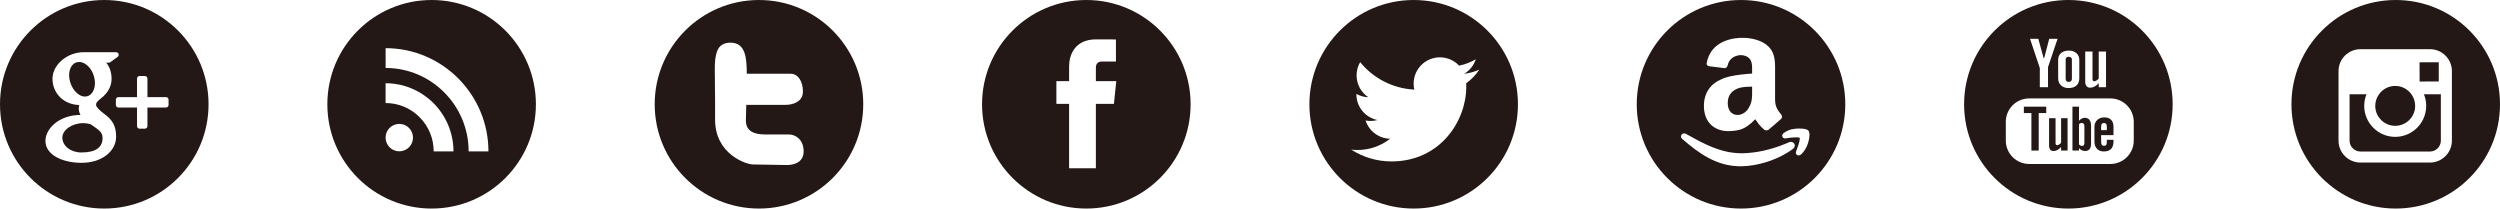
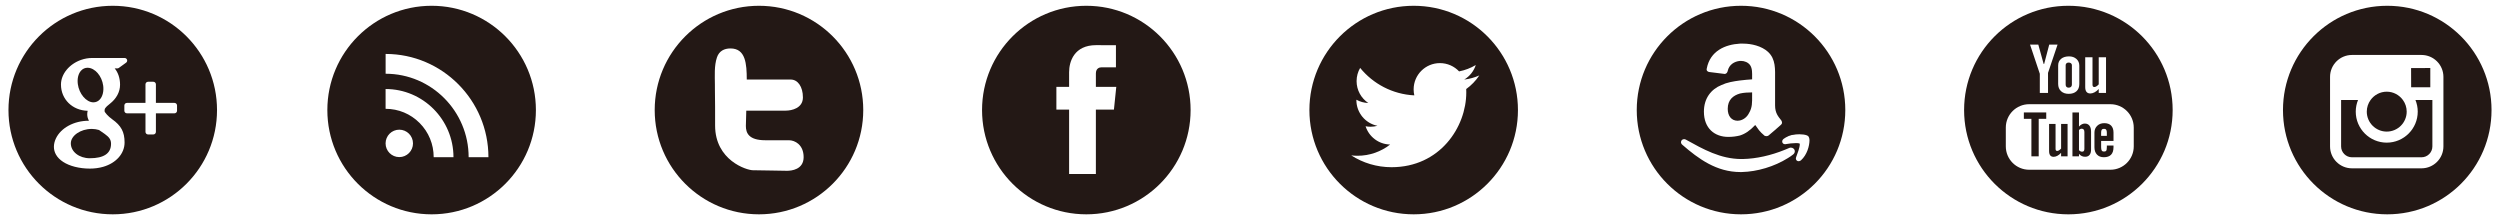
- <svg xmlns="http://www.w3.org/2000/svg" version="1.1" id="レイヤー_1" x="0px" y="0px" width="590.374px" height="49.25px" viewBox="0 0 590.374 49.25" enable-background="new 0 0 590.374 49.25" xml:space="preserve">
+ <svg xmlns="http://www.w3.org/2000/svg" version="1.1" id="レイヤー_1" x="0px" y="0px" width="590.374px" height="52px" viewBox="0 0 590.374 52" enable-background="new 0 0 590.374 52" xml:space="preserve">
  <g>
-     <path fill="#231815" d="M20.04,22.804c0.629,0,1.159-0.248,1.569-0.717c0.645-0.733,0.929-1.937,0.761-3.216   c-0.301-2.286-1.932-4.185-3.637-4.235l-0.068-0.001c-0.604,0-1.142,0.247-1.552,0.716c-0.636,0.725-0.903,1.871-0.735,3.146   c0.299,2.283,1.964,4.256,3.634,4.307H20.04z" />
-     <path fill="#231815" d="M21.9,29.689c-0.167-0.113-0.342-0.232-0.521-0.355c-0.526-0.161-1.084-0.246-1.655-0.253h-0.071   c-2.625,0-4.929,1.591-4.929,3.405c0,1.972,1.972,3.518,4.491,3.518c3.322,0,5.006-1.145,5.006-3.404   c0-0.214-0.026-0.435-0.077-0.655C23.92,31.065,23.116,30.519,21.9,29.689z" />
-     <path fill="#231815" d="M24.625,0.001C11.025,0.001,0,11.024,0,24.624s11.025,24.625,24.625,24.625   c13.599,0,24.624-11.025,24.624-24.625S38.224,0.001,24.625,0.001z M22.385,38.022c-0.981,0.283-2.041,0.428-3.154,0.428   c-1.237,0-2.43-0.143-3.539-0.424c-2.15-0.542-3.741-1.571-4.481-2.896c-0.319-0.573-0.482-1.184-0.482-1.816   c0-0.652,0.157-1.312,0.464-1.966c1.179-2.511,4.283-4.197,7.722-4.197c0.035,0,0.067,0,0.1-0.001   c-0.28-0.491-0.416-1.001-0.416-1.536c0-0.269,0.035-0.54,0.105-0.815c-3.607-0.084-6.307-2.725-6.307-6.207   c0-2.46,1.966-4.854,4.776-5.824c0.842-0.29,1.7-0.438,2.544-0.438h7.713c0.263,0,0.494,0.17,0.576,0.42   c0.083,0.251-0.008,0.524-0.222,0.679l-1.724,1.248c-0.104,0.075-0.229,0.115-0.357,0.115h-0.617   c0.798,0.956,1.266,2.316,1.266,3.849c0,1.69-0.855,3.289-2.41,4.506c-1.202,0.936-1.25,1.191-1.25,1.729   c0.016,0.294,0.854,1.252,1.775,1.904c2.152,1.522,2.952,3.014,2.952,5.507C27.418,34.884,25.442,37.135,22.385,38.022z    M39.808,24.791c0,0.335-0.273,0.606-0.607,0.606h-4.384v4.385c0,0.335-0.271,0.606-0.606,0.606h-1.248   c-0.336,0-0.607-0.271-0.607-0.606v-4.385H27.97c-0.333,0-0.605-0.271-0.605-0.606v-1.249c0-0.334,0.272-0.607,0.605-0.607h4.385   v-4.383c0-0.336,0.271-0.607,0.607-0.607h1.248c0.335,0,0.606,0.271,0.606,0.607v4.383H39.2c0.334,0,0.607,0.273,0.607,0.607   V24.791z" />
+     <path fill="#231815" d="M22.04,24.168c0.629,0,1.159-0.248,1.569-0.717c0.645-0.733,0.929-1.937,0.761-3.216   c-0.301-2.286-1.932-4.185-3.637-4.235l-0.068-0.001c-0.604,0-1.142,0.247-1.552,0.716c-0.636,0.725-0.903,1.871-0.735,3.146   c0.299,2.283,1.964,4.256,3.634,4.307H22.04z" />
+     <path fill="#231815" d="M23.9,31.054c-0.167-0.113-0.342-0.232-0.521-0.355c-0.526-0.161-1.084-0.246-1.655-0.253h-0.071   c-2.625,0-4.929,1.591-4.929,3.405c0,1.972,1.972,3.518,4.491,3.518c3.322,0,5.006-1.145,5.006-3.404   c0-0.214-0.026-0.435-0.077-0.655C25.92,32.43,25.116,31.883,23.9,31.054z" />
+     <path fill="#231815" d="M26.625,1.365C13.025,1.365,2,12.389,2,25.988s11.025,24.625,24.625,24.625   c13.599,0,24.624-11.025,24.624-24.625S40.224,1.365,26.625,1.365z M24.385,39.387c-0.981,0.283-2.041,0.428-3.154,0.428   c-1.237,0-2.43-0.143-3.539-0.424c-2.15-0.542-3.741-1.571-4.481-2.896c-0.319-0.573-0.482-1.184-0.482-1.816   c0-0.652,0.157-1.312,0.464-1.966c1.179-2.511,4.283-4.197,7.722-4.197c0.035,0,0.067,0,0.1-0.001   c-0.28-0.491-0.416-1.001-0.416-1.536c0-0.269,0.035-0.54,0.105-0.815c-3.607-0.084-6.307-2.725-6.307-6.207   c0-2.46,1.966-4.854,4.776-5.824c0.842-0.29,1.7-0.438,2.544-0.438h7.713c0.263,0,0.494,0.17,0.576,0.42   c0.083,0.251-0.008,0.524-0.222,0.679L28.06,16.04c-0.104,0.075-0.229,0.115-0.357,0.115h-0.617   c0.798,0.956,1.266,2.316,1.266,3.849c0,1.69-0.855,3.289-2.41,4.506c-1.202,0.936-1.25,1.191-1.25,1.729   c0.016,0.294,0.854,1.252,1.775,1.904c2.152,1.522,2.952,3.014,2.952,5.507C29.418,36.248,27.442,38.499,24.385,39.387z    M41.808,26.155c0,0.335-0.273,0.606-0.607,0.606h-4.384v4.385c0,0.335-0.271,0.606-0.606,0.606h-1.248   c-0.336,0-0.607-0.271-0.607-0.606v-4.385H29.97c-0.333,0-0.605-0.271-0.605-0.606v-1.249c0-0.334,0.272-0.607,0.605-0.607h4.385   v-4.383c0-0.336,0.271-0.607,0.607-0.607h1.248c0.335,0,0.606,0.271,0.606,0.607v4.383H41.2c0.334,0,0.607,0.273,0.607,0.607   V26.155z" />
  </g>
-   <path fill="#231815" d="M101.928,0C88.328,0,77.303,11.025,77.303,24.625c0,13.602,11.024,24.625,24.625,24.625  s24.625-11.023,24.625-24.625C126.553,11.025,115.529,0,101.928,0z M94.291,35.734c-1.787,0-3.236-1.451-3.236-3.238  c0-1.789,1.449-3.238,3.236-3.238c1.788,0,3.238,1.449,3.238,3.238C97.529,34.283,96.079,35.734,94.291,35.734z M102.414,35.756  c0-3.057-1.182-5.928-3.329-8.082c-2.143-2.154-4.993-3.342-8.028-3.342v-4.674c8.84,0,16.03,7.223,16.03,16.098H102.414z   M110.669,35.76c0-10.867-8.795-19.711-19.605-19.711v-4.676c13.388,0,24.279,10.941,24.279,24.387H110.669z" />
-   <path fill="#231815" d="M179.232,0.001c-13.601,0-24.625,11.027-24.625,24.625c0,13.6,11.024,24.623,24.625,24.623  s24.624-11.023,24.624-24.623C203.856,11.028,192.833,0.001,179.232,0.001z M185.851,38.97c-1.015,0-6.633-0.133-8.067-0.133  s-8.912-2.332-8.912-10.559c0-1.465-0.001-2.938-0.005-4.404c-0.006-1.367-0.034-2.732-0.039-4.09  c-0.001-0.396-0.003-0.793-0.005-1.189c-0.01-2.072-0.185-4.404,0.481-6.395c0.51-1.518,1.716-2.125,3.201-2.125  c3.594,0,3.834,3.664,3.844,7.344h10.387c1.646,0,2.873,1.668,2.873,4.221c0,2.551-2.661,3.123-4.055,3.123h-9.32  c-0.047,1.562-0.097,2.834-0.097,3.607c0,1.625,0.634,3.385,4.603,3.385h5.578c1.393,0,3.46,1.055,3.46,4.002  C189.777,38.7,186.864,38.97,185.851,38.97z" />
-   <path fill="#231815" d="M256.536,0.001c-13.6,0-24.625,11.027-24.625,24.625c0,13.6,11.025,24.623,24.625,24.623  s24.625-11.023,24.625-24.623C281.161,11.028,270.135,0.001,256.536,0.001z M263.054,24.522h-4.264c0,6.814,0,15.207,0,15.207  h-6.321c0,0,0-8.307,0-15.207h-3.005v-5.369h3.005v-3.479c0-2.49,1.183-6.377,6.379-6.377l4.68,0.018v5.215c0,0-2.846,0-3.398,0  c-0.554,0-1.339,0.277-1.339,1.461v3.162h4.817L263.054,24.522z" />
-   <path fill="#231815" d="M333.84,0.001c-13.6,0-24.625,11.027-24.625,24.625c0,13.6,11.025,24.623,24.625,24.623  s24.623-11.023,24.623-24.623C358.463,11.028,347.439,0.001,333.84,0.001z M346.245,19.661c0.012,0.267,0.018,0.534,0.018,0.803  c0,8.201-6.242,17.657-17.656,17.657c-3.505,0-6.768-1.027-9.514-2.788c0.486,0.057,0.979,0.086,1.48,0.086  c2.908,0,5.584-0.992,7.707-2.656c-2.715-0.051-5.007-1.845-5.797-4.31c0.379,0.073,0.768,0.111,1.168,0.111  c0.566,0,1.114-0.075,1.635-0.218c-2.84-0.57-4.979-3.079-4.979-6.084c0-0.027,0-0.053,0.001-0.079  c0.837,0.465,1.794,0.744,2.812,0.777c-1.666-1.115-2.762-3.013-2.762-5.166c0-1.138,0.307-2.204,0.84-3.12  c3.061,3.755,7.635,6.225,12.792,6.483c-0.106-0.454-0.161-0.928-0.161-1.414c0-3.427,2.779-6.205,6.206-6.205  c1.785,0,3.397,0.754,4.529,1.959c1.415-0.277,2.742-0.795,3.941-1.506c-0.464,1.45-1.448,2.666-2.729,3.434  c1.256-0.15,2.452-0.484,3.564-0.978C348.511,17.692,347.457,18.786,346.245,19.661z" />
+   <path fill="#231815" d="M101.928,1.364c-13.601,0-24.625,11.025-24.625,24.625c0,13.602,11.024,24.625,24.625,24.625  s24.625-11.023,24.625-24.625C126.553,12.39,115.529,1.364,101.928,1.364z M94.291,37.099c-1.787,0-3.236-1.451-3.236-3.238  c0-1.789,1.449-3.238,3.236-3.238c1.788,0,3.238,1.449,3.238,3.238C97.529,35.647,96.079,37.099,94.291,37.099z M102.414,37.12  c0-3.057-1.182-5.928-3.329-8.082c-2.143-2.154-4.993-3.342-8.028-3.342v-4.674c8.84,0,16.03,7.223,16.03,16.098H102.414z   M110.669,37.124c0-10.867-8.795-19.711-19.605-19.711v-4.676c13.388,0,24.279,10.941,24.279,24.387H110.669z" />
+   <path fill="#231815" d="M179.232,1.365c-13.601,0-24.625,11.027-24.625,24.625c0,13.6,11.024,24.623,24.625,24.623  s24.624-11.023,24.624-24.623C203.856,12.393,192.833,1.365,179.232,1.365z M185.851,40.334c-1.015,0-6.633-0.133-8.067-0.133  s-8.912-2.332-8.912-10.559c0-1.465-0.001-2.938-0.005-4.404c-0.006-1.367-0.034-2.732-0.039-4.09  c-0.001-0.396-0.003-0.793-0.005-1.189c-0.01-2.072-0.185-4.404,0.481-6.395c0.51-1.518,1.716-2.125,3.201-2.125  c3.594,0,3.834,3.664,3.844,7.344h10.387c1.646,0,2.873,1.668,2.873,4.221c0,2.551-2.661,3.123-4.055,3.123h-9.32  c-0.047,1.562-0.097,2.834-0.097,3.607c0,1.625,0.634,3.385,4.603,3.385h5.578c1.393,0,3.46,1.055,3.46,4.002  C189.777,40.064,186.864,40.334,185.851,40.334z" />
+   <path fill="#231815" d="M256.536,1.365c-13.6,0-24.625,11.027-24.625,24.625c0,13.6,11.025,24.623,24.625,24.623  s24.625-11.023,24.625-24.623C281.161,12.393,270.135,1.365,256.536,1.365z M263.054,25.887h-4.264c0,6.814,0,15.207,0,15.207  h-6.321c0,0,0-8.307,0-15.207h-3.005v-5.369h3.005v-3.479c0-2.49,1.183-6.377,6.379-6.377l4.68,0.018v5.215c0,0-2.846,0-3.398,0  c-0.554,0-1.339,0.277-1.339,1.461v3.162h4.817L263.054,25.887z" />
+   <path fill="#231815" d="M333.84,1.365c-13.6,0-24.625,11.027-24.625,24.625c0,13.6,11.025,24.623,24.625,24.623  s24.623-11.023,24.623-24.623C358.463,12.393,347.439,1.365,333.84,1.365z M346.245,21.025c0.012,0.267,0.018,0.534,0.018,0.803  c0,8.201-6.242,17.657-17.656,17.657c-3.505,0-6.768-1.027-9.514-2.788c0.486,0.057,0.979,0.086,1.48,0.086  c2.908,0,5.584-0.992,7.707-2.656c-2.715-0.051-5.007-1.845-5.797-4.31c0.379,0.073,0.768,0.111,1.168,0.111  c0.566,0,1.114-0.075,1.635-0.218c-2.84-0.57-4.979-3.079-4.979-6.084c0-0.027,0-0.053,0.001-0.079  c0.837,0.465,1.794,0.744,2.812,0.777c-1.666-1.115-2.762-3.013-2.762-5.166c0-1.138,0.307-2.204,0.84-3.12  c3.061,3.755,7.635,6.225,12.792,6.483c-0.106-0.454-0.161-0.928-0.161-1.414c0-3.427,2.779-6.205,6.206-6.205  c1.785,0,3.397,0.754,4.529,1.959c1.415-0.277,2.742-0.795,3.941-1.506c-0.464,1.45-1.448,2.666-2.729,3.434  c1.256-0.15,2.452-0.484,3.564-0.978C348.511,19.057,347.457,20.15,346.245,21.025z" />
  <g>
-     <path fill="#231815" d="M411.141,0.001c-13.6,0-24.624,11.023-24.624,24.623s11.024,24.625,24.624,24.625   c13.601,0,24.625-11.025,24.625-24.625S424.742,0.001,411.141,0.001z M413.293,14.026c-0.47-0.668-1.339-1.006-2.143-1.006h-0.269   c-1.339,0.135-2.544,0.871-2.878,2.346c-0.067,0.334-0.269,0.668-0.671,0.736l-3.748-0.469c-0.269-0.066-0.67-0.268-0.537-0.803   c0.805-4.221,4.42-5.693,7.834-5.891h0.805c1.875,0,4.286,0.535,5.825,1.939c1.875,1.74,1.673,4.086,1.673,6.627v6.027   c0,1.809,0.738,2.611,1.474,3.549c0.202,0.334,0.269,0.738-0.067,1.006c-0.734,0.67-2.141,1.875-2.945,2.545   c-0.268,0.197-0.603,0.197-0.938,0.064c-1.271-1.07-1.473-1.539-2.209-2.543c-1.273,1.338-2.344,2.074-3.617,2.479   c-0.802,0.197-1.673,0.332-2.743,0.332c-3.216,0-5.761-2.006-5.761-5.959c0-3.145,1.676-5.289,4.152-6.295   c1.271-0.602,2.812-0.869,4.352-1.07c1.005-0.135,2.01-0.201,2.88-0.268v-0.533C413.762,15.903,413.83,14.831,413.293,14.026z    M423.434,35.124c-0.39,0.312-0.806,0.592-1.22,0.84l-0.018,0.012c-3.164,1.988-7.242,3.207-10.848,3.285   c-0.113,0.004-0.225,0.006-0.336,0.006c-5.667-0.002-9.882-3.102-13.727-6.439c-0.188-0.15-0.32-0.377-0.318-0.625   c-0.002-0.193,0.08-0.383,0.217-0.508c0.138-0.131,0.326-0.199,0.511-0.199c0.146,0,0.289,0.039,0.433,0.117   c4.098,2.273,8.158,4.578,13.134,4.578c0.114,0,0.231,0,0.348-0.004c3.165-0.068,6.584-0.842,9.84-2.162v-0.004l0.3-0.119   l0.231-0.096c0.155-0.068,0.321-0.143,0.484-0.207c0.145-0.068,0.3-0.104,0.45-0.104c0.477,0.002,0.918,0.352,0.926,0.871   C423.845,34.661,423.678,34.942,423.434,35.124z M425.293,36.499c-0.158,0.123-0.34,0.207-0.556,0.209h-0.004   c-0.145,0-0.315-0.049-0.446-0.174c-0.136-0.127-0.199-0.314-0.196-0.471c0-0.107,0.021-0.205,0.057-0.295   c0.147-0.387,0.368-0.969,0.552-1.553c0.185-0.578,0.323-1.176,0.318-1.498c0.001-0.084-0.009-0.141-0.017-0.168   c-0.005-0.002-0.013-0.006-0.024-0.012c-0.035-0.018-0.099-0.037-0.183-0.055c-0.167-0.039-0.41-0.057-0.682-0.055   c-0.384,0-0.827,0.035-1.245,0.076c-0.486,0.074-0.902,0.113-1.187,0.172l-0.023,0.006l-0.027,0.002   c-0.029,0.002-0.061,0.004-0.096,0.004c-0.144,0-0.309-0.039-0.449-0.15c-0.143-0.115-0.227-0.307-0.222-0.477   c0.009-0.309,0.179-0.51,0.382-0.66c0.326-0.238,0.679-0.438,1.065-0.596l-0.001-0.018l0.33-0.107l0.011-0.002l0.585-0.197v0.039   c0.578-0.127,1.156-0.176,1.68-0.176c0.729,0.002,1.332,0.09,1.746,0.248c0.142,0.061,0.269,0.115,0.402,0.262l0.017,0.02   l0.014,0.021c0.132,0.199,0.2,0.438,0.212,0.758l0.004,0.188C427.29,33.04,426.775,35.165,425.293,36.499z" />
-     <path fill="#231815" d="M413.762,20.456c-1.004,0-2.009,0.064-2.88,0.266c-1.605,0.471-2.878,1.475-2.878,3.617   c0,1.674,0.87,2.811,2.343,2.811c0.201,0,0.402-0.066,0.535-0.066c0.871-0.201,1.676-0.805,2.144-1.74   c0.804-1.34,0.736-2.547,0.736-4.084V20.456z" />
+     <path fill="#231815" d="M411.141,1.365c-13.6,0-24.624,11.023-24.624,24.623s11.024,24.625,24.624,24.625   c13.601,0,24.625-11.025,24.625-24.625S424.742,1.365,411.141,1.365z M413.293,15.391c-0.47-0.668-1.339-1.006-2.143-1.006h-0.269   c-1.339,0.135-2.544,0.871-2.878,2.346c-0.067,0.334-0.269,0.668-0.671,0.736l-3.748-0.469c-0.269-0.066-0.67-0.268-0.537-0.803   c0.805-4.221,4.42-5.693,7.834-5.891h0.805c1.875,0,4.286,0.535,5.825,1.939c1.875,1.74,1.673,4.086,1.673,6.627v6.027   c0,1.809,0.738,2.611,1.474,3.549c0.202,0.334,0.269,0.738-0.067,1.006c-0.734,0.67-2.141,1.875-2.945,2.545   c-0.268,0.197-0.603,0.197-0.938,0.064c-1.271-1.07-1.473-1.539-2.209-2.543c-1.273,1.338-2.344,2.074-3.617,2.479   c-0.802,0.197-1.673,0.332-2.743,0.332c-3.216,0-5.761-2.006-5.761-5.959c0-3.145,1.676-5.289,4.152-6.295   c1.271-0.602,2.812-0.869,4.352-1.07c1.005-0.135,2.01-0.201,2.88-0.268v-0.533C413.762,17.268,413.83,16.195,413.293,15.391z    M423.434,36.488c-0.39,0.312-0.806,0.592-1.22,0.84l-0.018,0.012c-3.164,1.988-7.242,3.207-10.848,3.285   c-0.113,0.004-0.225,0.006-0.336,0.006c-5.667-0.002-9.882-3.102-13.727-6.439c-0.188-0.15-0.32-0.377-0.318-0.625   c-0.002-0.193,0.08-0.383,0.217-0.508c0.138-0.131,0.326-0.199,0.511-0.199c0.146,0,0.289,0.039,0.433,0.117   c4.098,2.273,8.158,4.578,13.134,4.578c0.114,0,0.231,0,0.348-0.004c3.165-0.068,6.584-0.842,9.84-2.162v-0.004l0.3-0.119   l0.231-0.096c0.155-0.068,0.321-0.143,0.484-0.207c0.145-0.068,0.3-0.104,0.45-0.104c0.477,0.002,0.918,0.352,0.926,0.871   C423.845,36.025,423.678,36.307,423.434,36.488z M425.293,37.863c-0.158,0.123-0.34,0.207-0.556,0.209h-0.004   c-0.145,0-0.315-0.049-0.446-0.174c-0.136-0.127-0.199-0.314-0.196-0.471c0-0.107,0.021-0.205,0.057-0.295   c0.147-0.387,0.368-0.969,0.552-1.553c0.185-0.578,0.323-1.176,0.318-1.498c0.001-0.084-0.009-0.141-0.017-0.168   c-0.005-0.002-0.013-0.006-0.024-0.012c-0.035-0.018-0.099-0.037-0.183-0.055c-0.167-0.039-0.41-0.057-0.682-0.055   c-0.384,0-0.827,0.035-1.245,0.076c-0.486,0.074-0.902,0.113-1.187,0.172l-0.023,0.006l-0.027,0.002   c-0.029,0.002-0.061,0.004-0.096,0.004c-0.144,0-0.309-0.039-0.449-0.15c-0.143-0.115-0.227-0.307-0.222-0.477   c0.009-0.309,0.179-0.51,0.382-0.66c0.326-0.238,0.679-0.438,1.065-0.596l-0.001-0.018l0.33-0.107l0.011-0.002l0.585-0.197v0.039   c0.578-0.127,1.156-0.176,1.68-0.176c0.729,0.002,1.332,0.09,1.746,0.248c0.142,0.061,0.269,0.115,0.402,0.262l0.017,0.02   l0.014,0.021c0.132,0.199,0.2,0.438,0.212,0.758l0.004,0.188C427.29,34.404,426.775,36.529,425.293,37.863z" />
+     <path fill="#231815" d="M413.762,21.82c-1.004,0-2.009,0.064-2.88,0.266c-1.605,0.471-2.878,1.475-2.878,3.617   c0,1.674,0.87,2.811,2.343,2.811c0.201,0,0.402-0.066,0.535-0.066c0.871-0.201,1.676-0.805,2.144-1.74   c0.804-1.34,0.736-2.547,0.736-4.084V21.82z" />
  </g>
  <g>
-     <polygon fill="#231815" points="477.932,26.697 479.715,26.697 479.715,35.555 481.438,35.555 481.438,26.697 483.219,26.697    483.219,25.189 477.932,25.189  " />
-     <path fill="#231815" d="M488.512,19.338c0.234,0,0.42-0.062,0.557-0.189c0.137-0.131,0.207-0.309,0.207-0.533v-4.59   c0-0.184-0.07-0.334-0.211-0.445c-0.141-0.115-0.324-0.172-0.553-0.172c-0.209,0-0.379,0.057-0.512,0.172   c-0.131,0.111-0.195,0.262-0.195,0.445v4.59c0,0.23,0.061,0.408,0.184,0.533C488.11,19.275,488.286,19.338,488.512,19.338z" />
-     <path fill="#231815" d="M492.311,27.814c-0.238,0-0.473,0.061-0.705,0.182c-0.229,0.121-0.449,0.301-0.654,0.533v-3.34h-1.545   v10.365h1.545v-0.586c0.199,0.236,0.418,0.408,0.652,0.52c0.232,0.111,0.5,0.166,0.801,0.166c0.451,0,0.801-0.143,1.037-0.432   c0.24-0.291,0.361-0.705,0.361-1.246v-4.244c0-0.627-0.127-1.104-0.385-1.428C493.165,27.979,492.795,27.814,492.311,27.814z    M492.227,33.766c0,0.246-0.045,0.42-0.133,0.527c-0.088,0.109-0.225,0.162-0.412,0.162c-0.129,0-0.25-0.029-0.369-0.082   c-0.117-0.053-0.24-0.146-0.361-0.27V29.34c0.104-0.107,0.209-0.186,0.314-0.234c0.105-0.053,0.215-0.076,0.324-0.076   c0.205,0,0.365,0.066,0.477,0.197c0.107,0.135,0.16,0.33,0.16,0.59V33.766z" />
-     <path fill="#231815" d="M486.727,33.719c-0.143,0.164-0.301,0.299-0.473,0.408c-0.172,0.107-0.316,0.16-0.426,0.16   c-0.145,0-0.248-0.039-0.314-0.121c-0.062-0.08-0.096-0.211-0.096-0.391v-5.867h-1.527v6.395c0,0.457,0.09,0.793,0.268,1.025   c0.182,0.227,0.445,0.34,0.799,0.34c0.287,0,0.584-0.078,0.889-0.242c0.305-0.166,0.598-0.4,0.881-0.709v0.838h1.529v-7.646h-1.529   V33.719z" />
-     <path fill="#231815" d="M488.446,0c-13.6,0-24.625,11.025-24.625,24.625c0,13.602,11.025,24.625,24.625,24.625   s24.625-11.023,24.625-24.625C513.071,11.025,502.045,0,488.446,0z M492.424,12.162h1.719v6.459c0,0.201,0.039,0.344,0.111,0.432   c0.07,0.09,0.188,0.137,0.35,0.137c0.125,0,0.285-0.061,0.48-0.178c0.191-0.121,0.369-0.271,0.529-0.457v-6.393h1.723v8.424h-1.723   v-0.93c-0.314,0.342-0.645,0.605-0.99,0.783c-0.342,0.178-0.674,0.27-0.998,0.27c-0.398,0-0.697-0.127-0.9-0.379   c-0.199-0.248-0.301-0.623-0.301-1.129V12.162z M486.034,14.088c0-0.65,0.23-1.17,0.693-1.561c0.465-0.383,1.088-0.578,1.869-0.578   c0.713,0,1.295,0.205,1.752,0.611c0.453,0.406,0.68,0.934,0.68,1.578v4.35c0,0.723-0.223,1.287-0.666,1.695   c-0.449,0.408-1.062,0.613-1.844,0.613c-0.752,0-1.355-0.211-1.807-0.631c-0.451-0.426-0.678-0.996-0.678-1.711V14.088z    M481.346,9.168l1.258,4.562h0.123l1.197-4.562h1.969l-2.254,6.682v4.736h-1.938v-4.525l-2.307-6.893H481.346z M503.885,33.201   c0,3.047-2.471,5.52-5.518,5.52h-19.176c-3.049,0-5.52-2.473-5.52-5.52v-4.438c0-3.049,2.471-5.52,5.52-5.52h19.176   c3.047,0,5.518,2.471,5.518,5.52V33.201z" />
-     <path fill="#231815" d="M496.926,27.719c-0.686,0-1.24,0.207-1.674,0.627c-0.432,0.416-0.65,0.959-0.65,1.617V33.4   c0,0.738,0.199,1.316,0.592,1.734c0.393,0.42,0.932,0.631,1.617,0.631c0.762,0,1.334-0.197,1.715-0.592   c0.387-0.398,0.576-0.988,0.576-1.773v-0.393h-1.572v0.348c0,0.451-0.053,0.742-0.152,0.873s-0.277,0.197-0.531,0.197   c-0.244,0-0.416-0.076-0.518-0.23c-0.1-0.158-0.148-0.436-0.148-0.84v-1.439h2.922v-1.953c0-0.723-0.186-1.277-0.562-1.666   C498.165,27.912,497.625,27.719,496.926,27.719z M497.53,30.727h-1.35v-0.773c0-0.32,0.049-0.553,0.156-0.686   c0.107-0.143,0.281-0.211,0.525-0.211c0.23,0,0.404,0.068,0.508,0.211c0.105,0.133,0.16,0.365,0.16,0.686V30.727z" />
+     <polygon fill="#231815" points="477.932,28.062 479.715,28.062 479.715,36.919 481.438,36.919 481.438,28.062 483.219,28.062    483.219,26.554 477.932,26.554  " />
+     <path fill="#231815" d="M488.512,20.702c0.234,0,0.42-0.062,0.557-0.189c0.137-0.131,0.207-0.309,0.207-0.533v-4.59   c0-0.184-0.07-0.334-0.211-0.445c-0.141-0.115-0.324-0.172-0.553-0.172c-0.209,0-0.379,0.057-0.512,0.172   c-0.131,0.111-0.195,0.262-0.195,0.445v4.59c0,0.23,0.061,0.408,0.184,0.533C488.11,20.64,488.286,20.702,488.512,20.702z" />
+     <path fill="#231815" d="M492.311,29.179c-0.238,0-0.473,0.061-0.705,0.182c-0.229,0.121-0.449,0.301-0.654,0.533v-3.34h-1.545   v10.365h1.545v-0.586c0.199,0.236,0.418,0.408,0.652,0.52c0.232,0.111,0.5,0.166,0.801,0.166c0.451,0,0.801-0.143,1.037-0.432   c0.24-0.291,0.361-0.705,0.361-1.246v-4.244c0-0.627-0.127-1.104-0.385-1.428C493.165,29.343,492.795,29.179,492.311,29.179z    M492.227,35.13c0,0.246-0.045,0.42-0.133,0.527c-0.088,0.109-0.225,0.162-0.412,0.162c-0.129,0-0.25-0.029-0.369-0.082   c-0.117-0.053-0.24-0.146-0.361-0.27v-4.764c0.104-0.107,0.209-0.186,0.314-0.234c0.105-0.053,0.215-0.076,0.324-0.076   c0.205,0,0.365,0.066,0.477,0.197c0.107,0.135,0.16,0.33,0.16,0.59V35.13z" />
+     <path fill="#231815" d="M486.727,35.083c-0.143,0.164-0.301,0.299-0.473,0.408c-0.172,0.107-0.316,0.16-0.426,0.16   c-0.145,0-0.248-0.039-0.314-0.121c-0.062-0.08-0.096-0.211-0.096-0.391v-5.867h-1.527v6.395c0,0.457,0.09,0.793,0.268,1.025   c0.182,0.227,0.445,0.34,0.799,0.34c0.287,0,0.584-0.078,0.889-0.242c0.305-0.166,0.598-0.4,0.881-0.709v0.838h1.529v-7.646h-1.529   V35.083z" />
+     <path fill="#231815" d="M488.446,1.364c-13.6,0-24.625,11.025-24.625,24.625c0,13.602,11.025,24.625,24.625,24.625   s24.625-11.023,24.625-24.625C513.071,12.39,502.045,1.364,488.446,1.364z M492.424,13.526h1.719v6.459   c0,0.201,0.039,0.344,0.111,0.432c0.07,0.09,0.188,0.137,0.35,0.137c0.125,0,0.285-0.061,0.48-0.178   c0.191-0.121,0.369-0.271,0.529-0.457v-6.393h1.723v8.424h-1.723v-0.93c-0.314,0.342-0.645,0.605-0.99,0.783   c-0.342,0.178-0.674,0.27-0.998,0.27c-0.398,0-0.697-0.127-0.9-0.379c-0.199-0.248-0.301-0.623-0.301-1.129V13.526z    M486.034,15.452c0-0.65,0.23-1.17,0.693-1.561c0.465-0.383,1.088-0.578,1.869-0.578c0.713,0,1.295,0.205,1.752,0.611   c0.453,0.406,0.68,0.934,0.68,1.578v4.35c0,0.723-0.223,1.287-0.666,1.695c-0.449,0.408-1.062,0.613-1.844,0.613   c-0.752,0-1.355-0.211-1.807-0.631c-0.451-0.426-0.678-0.996-0.678-1.711V15.452z M481.346,10.532l1.258,4.562h0.123l1.197-4.562   h1.969l-2.254,6.682v4.736h-1.938v-4.525l-2.307-6.893H481.346z M503.885,34.565c0,3.047-2.471,5.52-5.518,5.52h-19.176   c-3.049,0-5.52-2.473-5.52-5.52v-4.438c0-3.049,2.471-5.52,5.52-5.52h19.176c3.047,0,5.518,2.471,5.518,5.52V34.565z" />
+     <path fill="#231815" d="M496.926,29.083c-0.686,0-1.24,0.207-1.674,0.627c-0.432,0.416-0.65,0.959-0.65,1.617v3.438   c0,0.738,0.199,1.316,0.592,1.734c0.393,0.42,0.932,0.631,1.617,0.631c0.762,0,1.334-0.197,1.715-0.592   c0.387-0.398,0.576-0.988,0.576-1.773v-0.393h-1.572v0.348c0,0.451-0.053,0.742-0.152,0.873s-0.277,0.197-0.531,0.197   c-0.244,0-0.416-0.076-0.518-0.23c-0.1-0.158-0.148-0.436-0.148-0.84V33.28h2.922v-1.953c0-0.723-0.186-1.277-0.562-1.666   C498.165,29.276,497.625,29.083,496.926,29.083z M497.53,32.091h-1.35v-0.773c0-0.32,0.049-0.553,0.156-0.686   c0.107-0.143,0.281-0.211,0.525-0.211c0.23,0,0.404,0.068,0.508,0.211c0.105,0.133,0.16,0.365,0.16,0.686V32.091z" />
  </g>
  <g>
-     <polygon fill="#231815" points="575.915,19.235 575.915,15.288 575.915,14.698 575.324,14.7 571.377,14.714 571.392,19.251  " />
-     <path fill="#231815" d="M565.627,29.712c2.598,0,4.713-2.113,4.713-4.711c0-1.026-0.334-1.975-0.893-2.748   c-0.856-1.186-2.248-1.965-3.82-1.965c-1.573,0-2.963,0.779-3.82,1.965c-0.559,0.773-0.892,1.722-0.892,2.748   C560.916,27.599,563.03,29.712,565.627,29.712z" />
-     <path fill="#231815" d="M565.75,0.001c-13.6,0-24.625,11.023-24.625,24.623s11.025,24.625,24.625,24.625   c13.599,0,24.624-11.025,24.624-24.625S579.348,0.001,565.75,0.001z M579.013,22.253v10.96c0,2.853-2.321,5.173-5.174,5.173   h-16.425c-2.853,0-5.173-2.32-5.173-5.173v-10.96v-5.465c0-2.853,2.32-5.173,5.173-5.173h16.425c2.853,0,5.174,2.32,5.174,5.173   V22.253z" />
-     <path fill="#231815" d="M572.948,25.001c0,4.035-3.283,7.32-7.32,7.32s-7.319-3.285-7.319-7.32c0-0.973,0.193-1.898,0.538-2.748   h-3.996v10.96c0,1.415,1.15,2.565,2.564,2.565h16.425c1.415,0,2.565-1.15,2.565-2.565v-10.96h-3.998   C572.752,23.103,572.948,24.028,572.948,25.001z" />
+     <polygon fill="#231815" points="573.915,20.6 573.915,16.652 573.915,16.062 573.324,16.064 569.377,16.078 569.392,20.615  " />
+     <path fill="#231815" d="M563.627,31.076c2.598,0,4.713-2.113,4.713-4.711c0-1.026-0.334-1.975-0.893-2.748   c-0.856-1.186-2.248-1.965-3.82-1.965c-1.573,0-2.963,0.779-3.82,1.965c-0.559,0.773-0.892,1.722-0.892,2.748   C558.916,28.963,561.03,31.076,563.627,31.076z" />
+     <path fill="#231815" d="M563.75,1.365c-13.6,0-24.625,11.023-24.625,24.623s11.025,24.625,24.625,24.625   c13.599,0,24.624-11.025,24.624-24.625S577.348,1.365,563.75,1.365z M577.013,23.617v10.96c0,2.853-2.321,5.173-5.174,5.173   h-16.425c-2.853,0-5.173-2.32-5.173-5.173v-10.96v-5.465c0-2.853,2.32-5.173,5.173-5.173h16.425c2.853,0,5.174,2.32,5.174,5.173   V23.617z" />
+     <path fill="#231815" d="M570.948,26.365c0,4.035-3.283,7.32-7.32,7.32s-7.319-3.285-7.319-7.32c0-0.973,0.193-1.898,0.538-2.748   h-3.996v10.96c0,1.415,1.15,2.565,2.564,2.565h16.425c1.415,0,2.565-1.15,2.565-2.565v-10.96h-3.998   C570.752,24.467,570.948,25.393,570.948,26.365z" />
  </g>
</svg>
